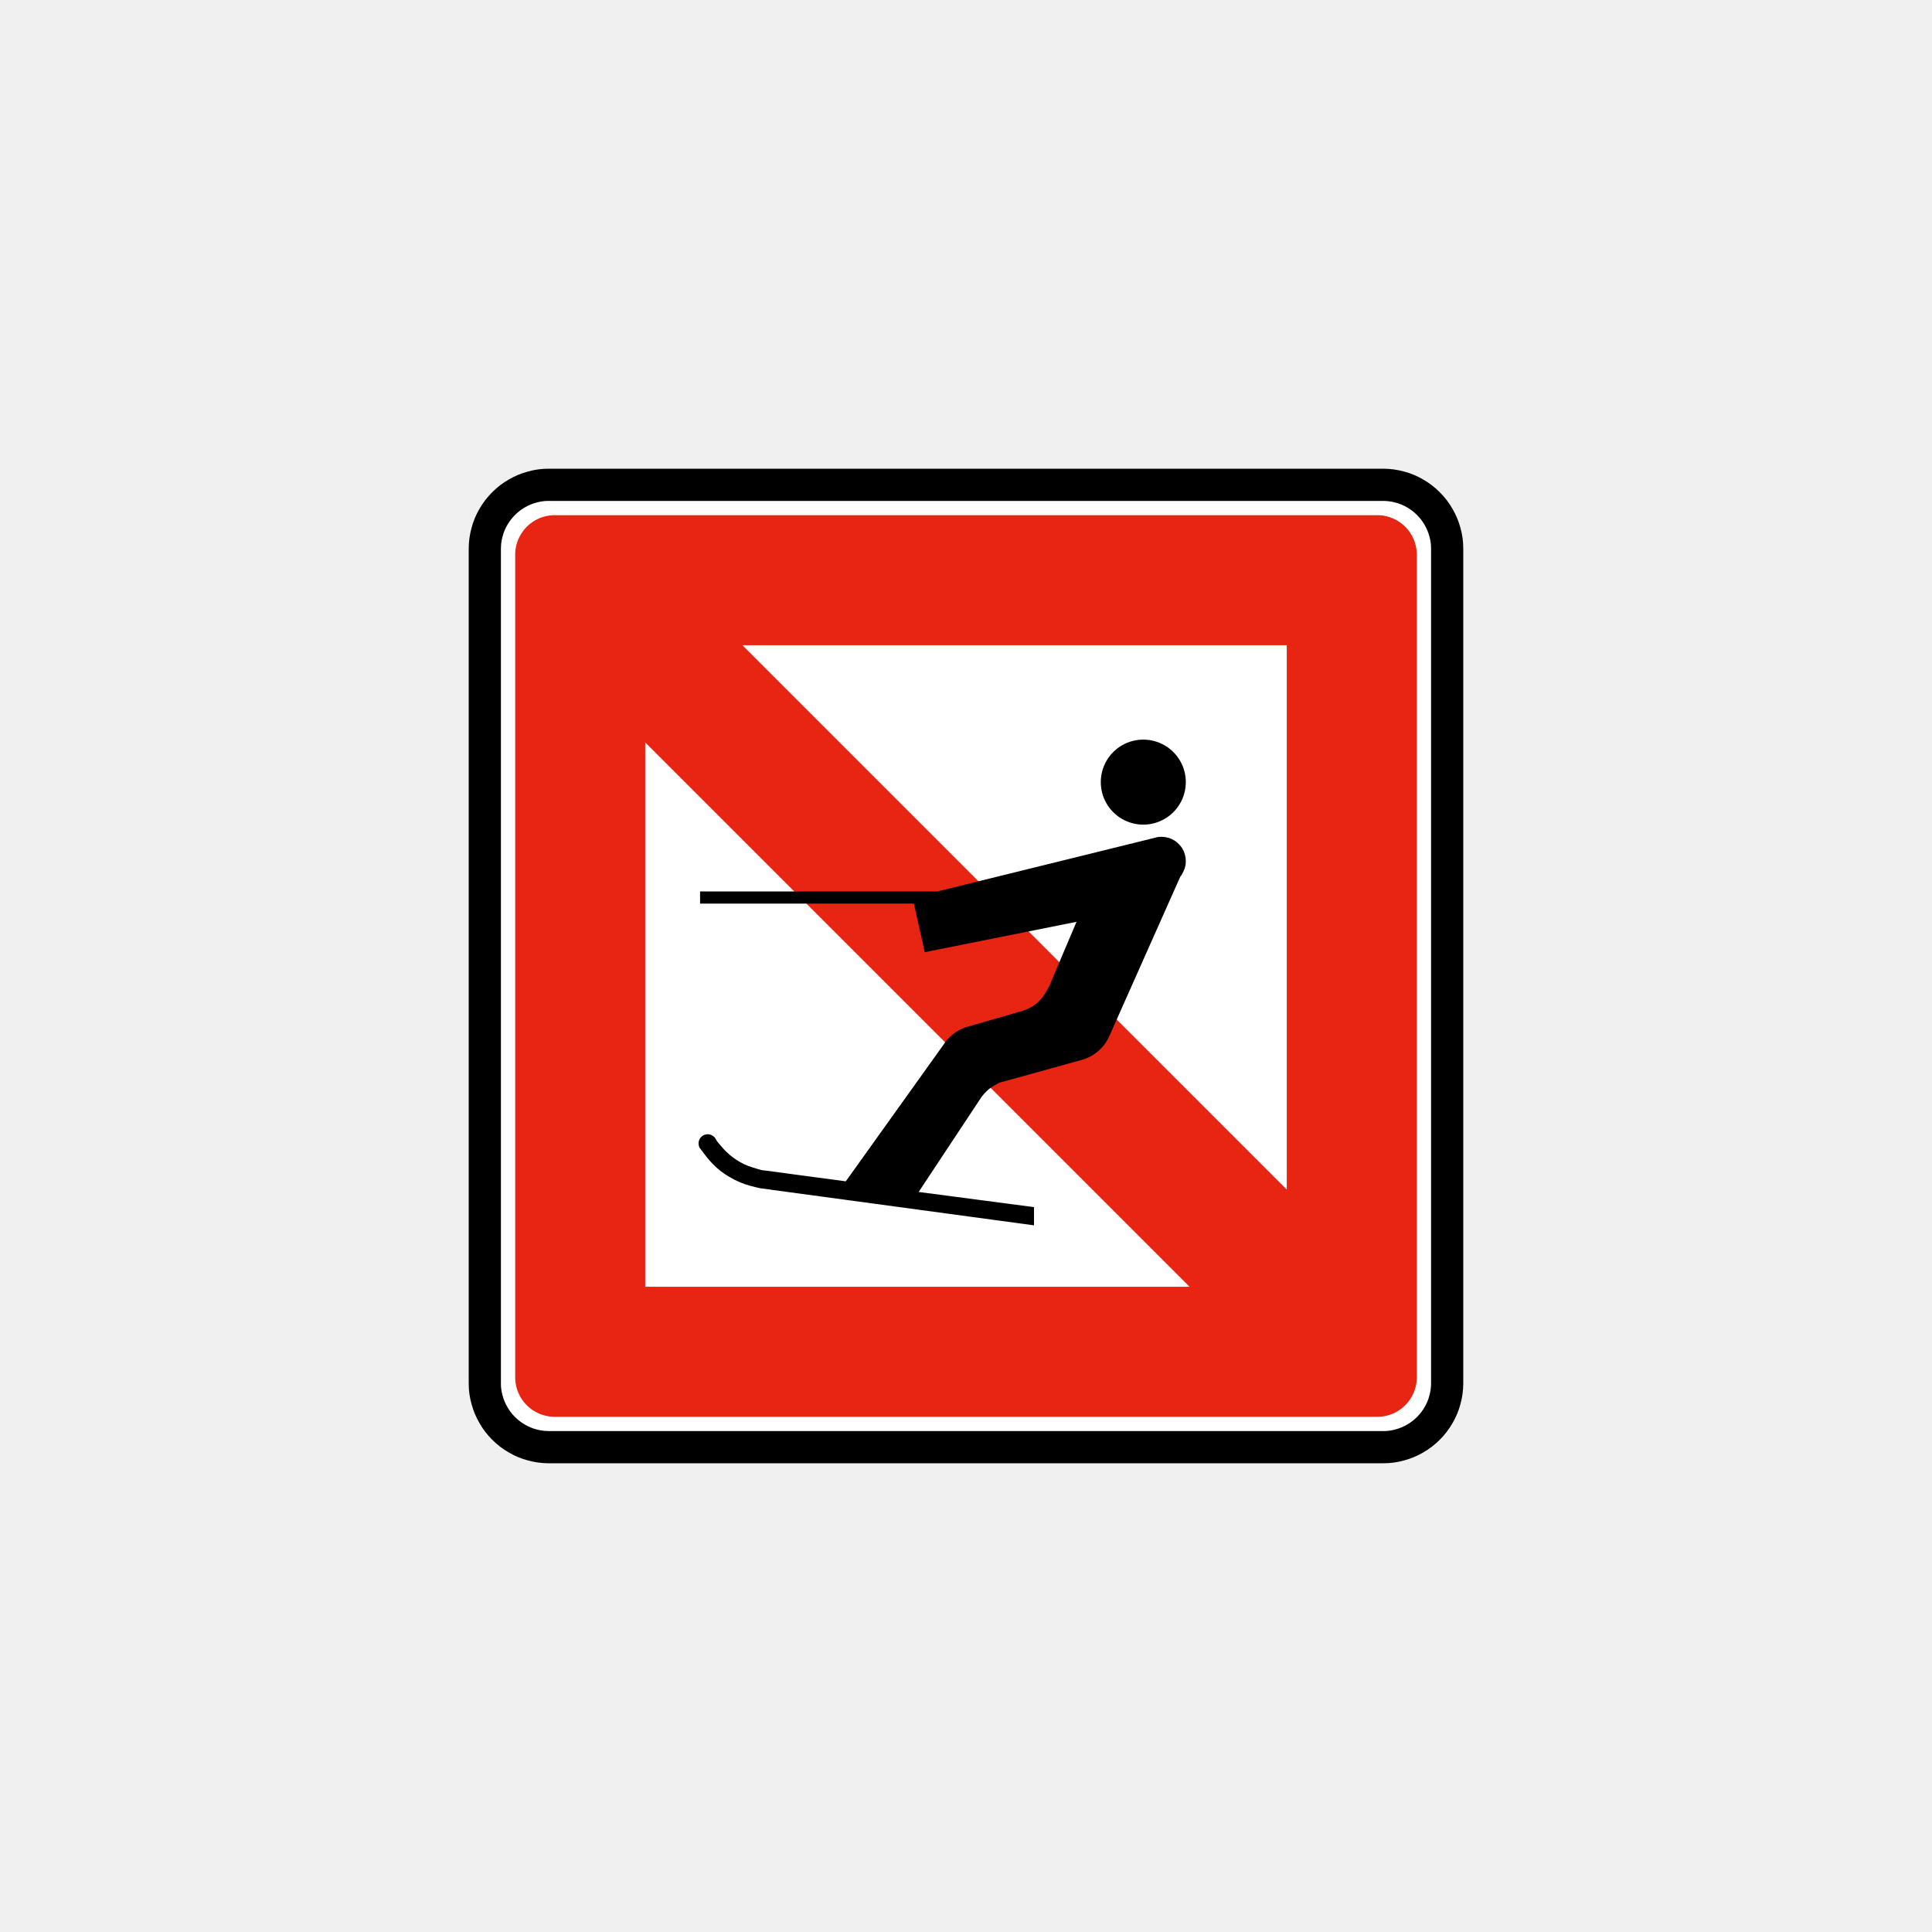
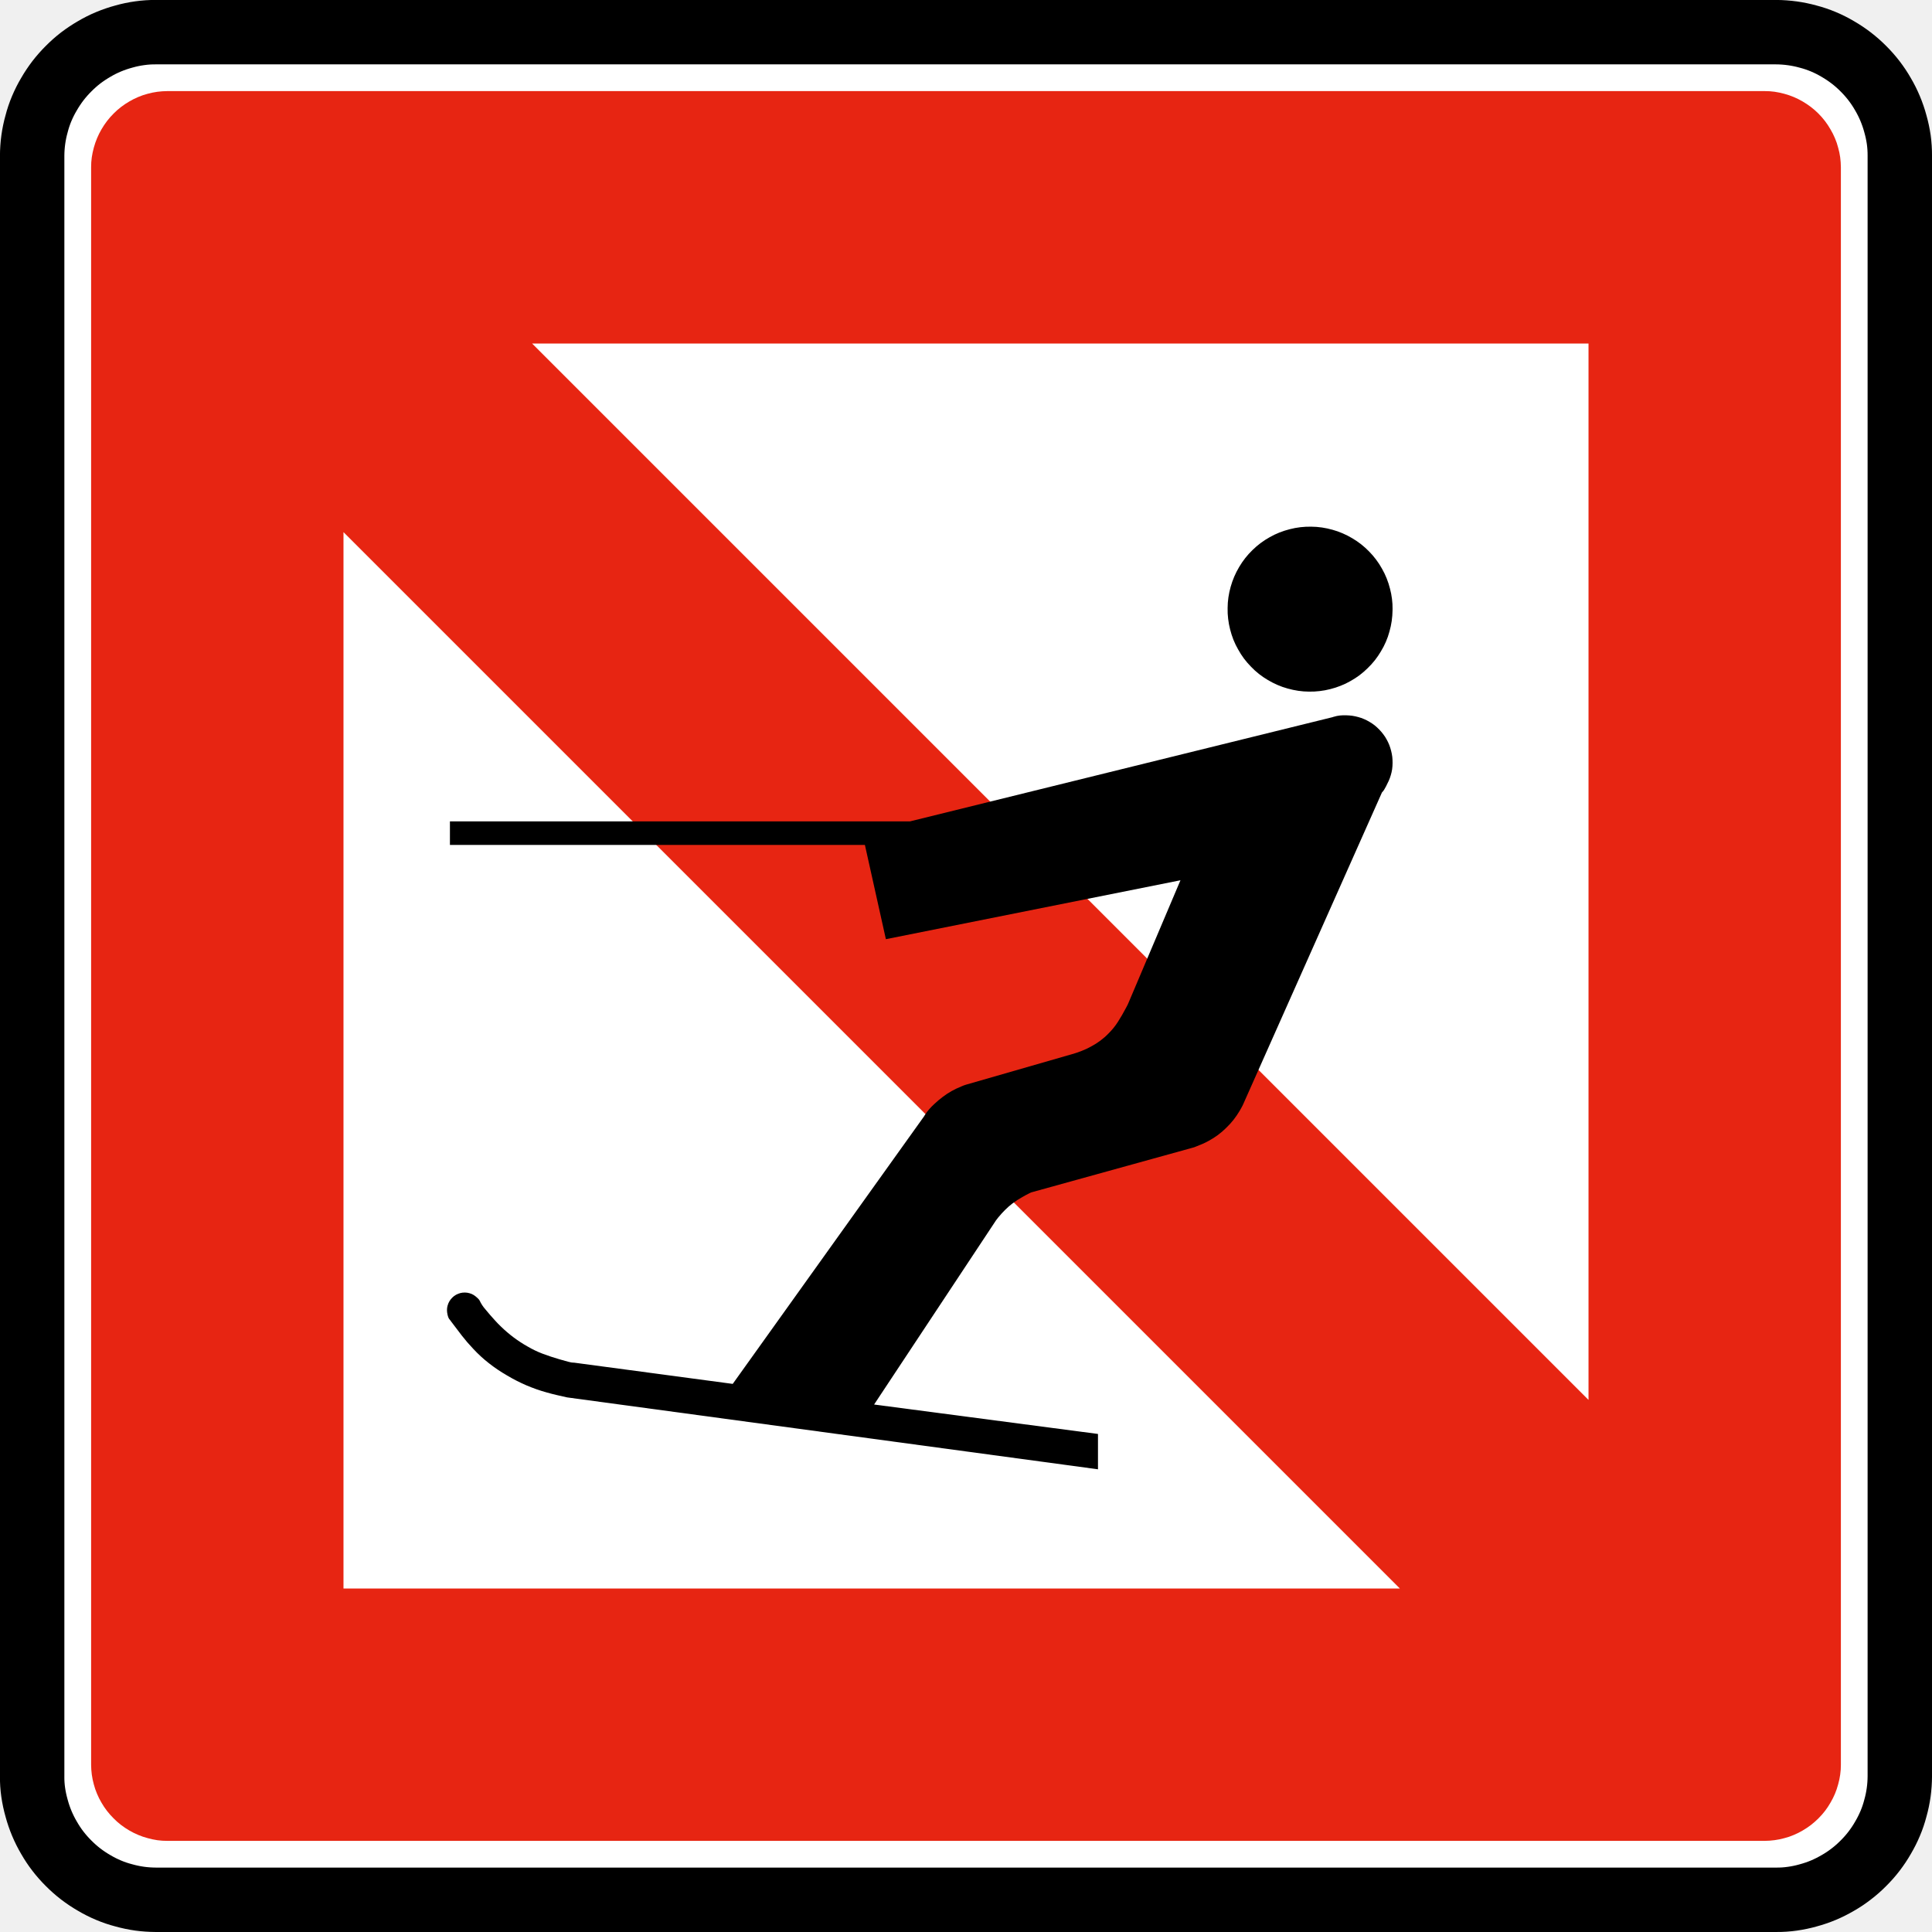
- <svg xmlns="http://www.w3.org/2000/svg" width="120" height="120" id="svg2" version="1.1" style="display:inline">
+ <svg xmlns="http://www.w3.org/2000/svg" width="60" height="60" id="svg2" version="1.1" style="display:inline">
  <defs id="defs4" />
-   <g id="layer17" style="display:inline">
-     <g transform="translate(17.14286,-55.2193)" id="layer1-38">
-       <g transform="matrix(0.8434623,0,0,0.8434505,6.708758,18.03753)" id="g2935">
-         <path d="m 12.148,150.585 61.417,0 0.018,0 0.019,0 c 0.201,-0.001 0.403,-0.015 0.601,-0.043 0.2,-0.028 0.398,-0.068 0.591,-0.122 0.195,-0.051 0.385,-0.115 0.571,-0.194 0.186,-0.077 0.366,-0.169 0.539,-0.271 0.175,-0.1 0.343,-0.212 0.502,-0.335 0.159,-0.122 0.31,-0.256 0.451,-0.399 0.144,-0.141 0.278,-0.292 0.4,-0.453 0.122,-0.159 0.235,-0.328 0.335,-0.501 0.101,-0.174 0.191,-0.354 0.269,-0.54 0.077,-0.185 0.142,-0.376 0.195,-0.571 0.055,-0.194 0.098,-0.391 0.125,-0.591 0.029,-0.199 0.041,-0.4 0.04,-0.6 l 0,-61.491 c -0.001,-0.201 -0.015,-0.401 -0.043,-0.601 -0.026,-0.199 -0.068,-0.396 -0.122,-0.59 -0.05,-0.195 -0.115,-0.386 -0.193,-0.571 -0.079,-0.186 -0.169,-0.366 -0.271,-0.54 -0.101,-0.175 -0.212,-0.343 -0.335,-0.501 -0.122,-0.16 -0.256,-0.311 -0.4,-0.453 -0.141,-0.142 -0.292,-0.276 -0.451,-0.399 -0.16,-0.124 -0.328,-0.235 -0.502,-0.335 -0.172,-0.102 -0.354,-0.193 -0.539,-0.27 -0.186,-0.077 -0.378,-0.142 -0.571,-0.195 -0.194,-0.055 -0.391,-0.096 -0.591,-0.125 -0.199,-0.028 -0.4,-0.041 -0.601,-0.04 l -61.49,0 c -0.201,0.001 -0.403,0.015 -0.601,0.043 -0.2,0.028 -0.398,0.068 -0.591,0.122 -0.195,0.051 -0.386,0.115 -0.571,0.194 -0.186,0.077 -0.366,0.169 -0.539,0.271 -0.175,0.1 -0.343,0.211 -0.502,0.335 -0.159,0.122 -0.31,0.256 -0.451,0.399 -0.144,0.141 -0.278,0.292 -0.4,0.453 -0.122,0.159 -0.235,0.326 -0.334,0.501 -0.102,0.174 -0.193,0.354 -0.27,0.54 -0.077,0.185 -0.144,0.376 -0.196,0.571 -0.054,0.194 -0.096,0.391 -0.124,0.59 -0.029,0.2 -0.041,0.4 -0.04,0.601 l 0,0.019 -0.001,0.019 0,61.416 0.001,0.019 0,0.019 c 0.001,0.201 0.015,0.401 0.041,0.601 0.028,0.199 0.069,0.396 0.122,0.59 0.051,0.195 0.116,0.386 0.194,0.573 0.079,0.185 0.169,0.365 0.273,0.539 0.1,0.174 0.211,0.341 0.334,0.501 0.122,0.16 0.256,0.311 0.4,0.453 0.141,0.142 0.292,0.276 0.451,0.399 0.16,0.122 0.328,0.235 0.502,0.335 0.172,0.102 0.354,0.193 0.539,0.27 0.186,0.077 0.376,0.142 0.571,0.195 0.194,0.055 0.391,0.096 0.591,0.125 0.199,0.028 0.4,0.041 0.601,0.04 l 0.019,0 0.018,0 z" style="fill:none;stroke:#231f20;stroke-width:0.27;stroke-linecap:butt;stroke-linejoin:bevel;stroke-miterlimit:22.926;stroke-opacity:1;stroke-dasharray:none" id="path20262" />
-         <path d="m 12.148,150.652 -0.036,0 c -0.205,-10e-4 -0.409,-0.015 -0.611,-0.043 -0.203,-0.028 -0.403,-0.07 -0.599,-0.125 -0.198,-0.051 -0.391,-0.116 -0.58,-0.196 -0.189,-0.079 -0.371,-0.171 -0.546,-0.275 -0.177,-0.102 -0.347,-0.215 -0.51,-0.34 -0.161,-0.124 -0.315,-0.26 -0.459,-0.405 -0.145,-0.144 -0.28,-0.296 -0.405,-0.459 -0.125,-0.161 -0.237,-0.331 -0.339,-0.509 -0.104,-0.176 -0.195,-0.359 -0.274,-0.547 -0.079,-0.189 -0.145,-0.381 -0.198,-0.579 -0.056,-0.198 -0.099,-0.398 -0.128,-0.6 -0.029,-0.203 -0.043,-0.406 -0.04,-0.61 l 0,-61.491 c 0.001,-0.204 0.015,-0.407 0.043,-0.61 0.028,-0.203 0.069,-0.403 0.125,-0.6 0.05,-0.198 0.116,-0.391 0.195,-0.579 0.08,-0.189 0.171,-0.371 0.276,-0.547 0.101,-0.176 0.215,-0.346 0.339,-0.509 0.125,-0.161 0.26,-0.315 0.405,-0.459 0.144,-0.145 0.297,-0.281 0.459,-0.406 0.163,-0.124 0.333,-0.236 0.51,-0.339 0.175,-0.104 0.357,-0.195 0.546,-0.274 0.189,-0.079 0.383,-0.145 0.58,-0.198 0.196,-0.056 0.396,-0.098 0.6,-0.126 0.201,-0.029 0.405,-0.043 0.61,-0.041 l 61.491,0 c 0.204,0.001 0.407,0.016 0.61,0.044 0.201,0.028 0.403,0.069 0.599,0.124 0.198,0.051 0.391,0.117 0.58,0.196 0.189,0.079 0.371,0.171 0.546,0.275 0.177,0.102 0.347,0.216 0.509,0.34 0.163,0.125 0.316,0.26 0.46,0.405 0.145,0.144 0.28,0.297 0.405,0.459 0.125,0.163 0.237,0.331 0.339,0.509 0.104,0.176 0.195,0.359 0.274,0.547 0.079,0.189 0.145,0.381 0.198,0.579 0.056,0.198 0.099,0.398 0.128,0.6 0.028,0.203 0.041,0.406 0.04,0.61 l 0,61.491 c -0.001,0.204 -0.015,0.407 -0.043,0.61 -0.028,0.203 -0.069,0.403 -0.125,0.6 -0.051,0.198 -0.116,0.391 -0.196,0.58 -0.079,0.188 -0.171,0.37 -0.275,0.546 -0.101,0.177 -0.215,0.347 -0.339,0.509 -0.125,0.163 -0.26,0.315 -0.405,0.459 -0.144,0.145 -0.297,0.281 -0.46,0.405 -0.161,0.125 -0.331,0.239 -0.509,0.34 -0.176,0.102 -0.357,0.195 -0.546,0.274 -0.189,0.079 -0.383,0.145 -0.58,0.198 -0.196,0.056 -0.398,0.098 -0.6,0.126 -0.201,0.029 -0.405,0.043 -0.609,0.041 l -61.455,0 z" style="fill:#ffffff;fill-opacity:1;fill-rule:evenodd;stroke:#000000;stroke-width:2.371;stroke-linecap:butt;stroke-linejoin:bevel;stroke-miterlimit:22.926;stroke-opacity:1;stroke-dasharray:none" id="path20266" />
-         <path d="m 12.572,148.416 60.592,0 c 0.127,-9.8e-4 0.251,-0.01 0.376,-0.027 0.126,-0.016 0.249,-0.042 0.37,-0.076 0.122,-0.031 0.242,-0.071 0.357,-0.121 0.116,-0.048 0.228,-0.105 0.337,-0.169 0.11,-0.064 0.214,-0.133 0.314,-0.21 0.1,-0.078 0.195,-0.16 0.284,-0.25 0.089,-0.089 0.173,-0.182 0.249,-0.282 0.076,-0.1 0.147,-0.205 0.208,-0.314 0.064,-0.108 0.121,-0.221 0.17,-0.337 0.048,-0.116 0.089,-0.235 0.121,-0.357 0.035,-0.121 0.06,-0.244 0.078,-0.37 0.018,-0.125 0.027,-0.25 0.026,-0.376 l 0,-60.616 c -0.001,-0.126 -0.01,-0.25 -0.026,-0.376 -0.017,-0.125 -0.043,-0.248 -0.078,-0.369 -0.031,-0.122 -0.071,-0.242 -0.121,-0.357 -0.049,-0.116 -0.105,-0.229 -0.17,-0.337 -0.062,-0.11 -0.132,-0.214 -0.208,-0.314 -0.076,-0.1 -0.16,-0.195 -0.249,-0.284 -0.089,-0.089 -0.184,-0.173 -0.284,-0.249 -0.1,-0.076 -0.205,-0.147 -0.314,-0.21 -0.108,-0.063 -0.221,-0.12 -0.337,-0.169 -0.116,-0.048 -0.235,-0.089 -0.357,-0.122 -0.121,-0.033 -0.244,-0.059 -0.37,-0.078 -0.125,-0.017 -0.249,-0.026 -0.376,-0.025 l -60.614,0 c -0.126,0.001 -0.251,0.01 -0.376,0.026 -0.126,0.017 -0.249,0.043 -0.37,0.076 -0.122,0.032 -0.242,0.073 -0.357,0.122 -0.116,0.048 -0.228,0.105 -0.337,0.169 -0.11,0.063 -0.214,0.133 -0.314,0.21 -0.1,0.076 -0.195,0.16 -0.282,0.249 -0.09,0.089 -0.174,0.184 -0.25,0.284 -0.076,0.1 -0.147,0.205 -0.21,0.314 -0.063,0.108 -0.12,0.221 -0.168,0.337 -0.049,0.116 -0.09,0.235 -0.123,0.357 -0.033,0.121 -0.06,0.244 -0.078,0.37 -0.017,0.125 -0.026,0.249 -0.025,0.375 l 0,60.616 c 0,0.126 0.01,0.251 0.026,0.376 0.017,0.126 0.043,0.249 0.076,0.37 0.032,0.122 0.073,0.242 0.122,0.357 0.048,0.116 0.105,0.228 0.169,0.337 0.063,0.11 0.133,0.214 0.21,0.314 0.078,0.1 0.16,0.194 0.25,0.282 0.088,0.09 0.182,0.174 0.282,0.25 0.1,0.076 0.205,0.147 0.314,0.21 0.108,0.063 0.221,0.12 0.337,0.168 0.116,0.049 0.235,0.09 0.357,0.122 0.121,0.035 0.244,0.06 0.37,0.079 0.125,0.017 0.25,0.026 0.376,0.025 l 0.022,0 z" style="fill:#e72512;fill-opacity:1;fill-rule:evenodd;stroke:none" id="path20270" />
-         <path d="m 59.321,138.841 -40.085,-40.085 0,40.085 40.085,0" style="fill:#ffffff;fill-opacity:1;fill-rule:evenodd;stroke:none" id="path20274" />
-         <path d="m 66.478,131.684 0,-40.085 -40.085,0 40.085,40.085" style="fill:#ffffff;fill-opacity:1;fill-rule:evenodd;stroke:none" id="path20278" />
-         <path d="m 34.005,131.076 -6.014,-0.805 c -0.076,0 -0.154,-0.013 -0.226,-0.035 -0.114,-0.029 -0.225,-0.06 -0.336,-0.094 -0.22,-0.064 -0.436,-0.135 -0.65,-0.216 -0.188,-0.072 -0.369,-0.159 -0.542,-0.26 -0.188,-0.104 -0.367,-0.221 -0.539,-0.349 -0.172,-0.129 -0.336,-0.269 -0.49,-0.419 -0.04,-0.037 -0.077,-0.076 -0.116,-0.115 -0.04,-0.041 -0.079,-0.084 -0.117,-0.126 -0.124,-0.135 -0.244,-0.274 -0.359,-0.415 -0.087,-0.098 -0.159,-0.209 -0.214,-0.328 -0.01,-0.019 -0.022,-0.036 -0.037,-0.052 -0.015,-0.016 -0.033,-0.033 -0.05,-0.049 -0.022,-0.02 -0.044,-0.04 -0.068,-0.059 -0.022,-0.018 -0.045,-0.035 -0.07,-0.05 -0.025,-0.015 -0.051,-0.029 -0.077,-0.04 -0.028,-0.011 -0.055,-0.021 -0.084,-0.029 -0.028,-0.008 -0.056,-0.014 -0.086,-0.019 -0.029,-0.004 -0.058,-0.006 -0.086,-0.006 -0.03,-0.001 -0.059,10e-4 -0.089,0.004 -0.029,0.004 -0.058,0.009 -0.086,0.016 -0.028,0.007 -0.056,0.016 -0.083,0.028 -0.028,0.01 -0.054,0.024 -0.08,0.037 -0.025,0.015 -0.05,0.03 -0.074,0.048 -0.022,0.018 -0.045,0.037 -0.066,0.058 -0.021,0.02 -0.04,0.043 -0.059,0.065 -0.018,0.024 -0.035,0.048 -0.05,0.072 -0.015,0.025 -0.028,0.051 -0.04,0.079 -0.011,0.026 -0.021,0.054 -0.029,0.083 -0.007,0.029 -0.014,0.058 -0.019,0.086 -0.004,0.029 -0.006,0.058 -0.006,0.087 0,0.028 0.001,0.056 0.005,0.085 0.004,0.03 0.009,0.059 0.015,0.087 0.009,0.039 0.019,0.076 0.034,0.113 0.013,0.034 0.033,0.064 0.059,0.09 l 0.026,0.035 0.026,0.036 c 0.131,0.176 0.264,0.351 0.399,0.525 0.135,0.174 0.278,0.34 0.43,0.499 0.185,0.2 0.386,0.385 0.601,0.552 0.216,0.169 0.444,0.323 0.681,0.459 0.235,0.141 0.479,0.265 0.73,0.374 0.251,0.107 0.509,0.199 0.771,0.271 0.129,0.037 0.259,0.071 0.39,0.101 0.131,0.031 0.261,0.061 0.393,0.089 l 20.142,2.728 0,-1.341 -8.495,-1.117 4.57,-6.904 c 0.016,-0.029 0.035,-0.058 0.056,-0.085 0.028,-0.037 0.056,-0.075 0.086,-0.111 0.043,-0.054 0.087,-0.105 0.134,-0.155 0.04,-0.044 0.081,-0.086 0.124,-0.129 0.087,-0.087 0.179,-0.169 0.278,-0.244 0.12,-0.09 0.246,-0.172 0.378,-0.245 0.081,-0.048 0.165,-0.092 0.25,-0.135 0.05,-0.03 0.104,-0.05 0.161,-0.062 l 6.058,-1.677 c 0.019,-0.004 0.037,-0.01 0.055,-0.016 0.021,-0.007 0.041,-0.015 0.061,-0.024 0.087,-0.034 0.175,-0.069 0.26,-0.106 0.081,-0.036 0.16,-0.075 0.237,-0.119 0.117,-0.064 0.231,-0.136 0.34,-0.217 0.111,-0.083 0.216,-0.172 0.314,-0.271 0.1,-0.095 0.193,-0.198 0.278,-0.306 0.084,-0.106 0.16,-0.219 0.229,-0.335 0.019,-0.03 0.036,-0.06 0.052,-0.091 0.019,-0.031 0.035,-0.064 0.052,-0.096 0.009,-0.016 0.016,-0.033 0.024,-0.049 0.007,-0.015 0.014,-0.03 0.02,-0.045 l 5.254,-11.804 c 0.031,-0.03 0.059,-0.064 0.081,-0.101 0.025,-0.04 0.049,-0.081 0.07,-0.124 0.037,-0.07 0.072,-0.141 0.105,-0.214 0.031,-0.07 0.058,-0.142 0.079,-0.216 0.022,-0.074 0.04,-0.15 0.051,-0.226 0.01,-0.077 0.016,-0.156 0.016,-0.235 0.001,-0.079 -0.003,-0.156 -0.011,-0.234 -0.01,-0.077 -0.024,-0.155 -0.044,-0.23 -0.019,-0.076 -0.043,-0.15 -0.071,-0.223 -0.029,-0.072 -0.062,-0.144 -0.101,-0.211 -0.037,-0.069 -0.08,-0.134 -0.128,-0.196 -0.046,-0.062 -0.098,-0.122 -0.152,-0.177 -0.054,-0.056 -0.111,-0.109 -0.172,-0.158 -0.062,-0.049 -0.126,-0.092 -0.194,-0.131 -0.068,-0.041 -0.136,-0.076 -0.209,-0.107 -0.071,-0.031 -0.145,-0.058 -0.22,-0.077 -0.075,-0.021 -0.151,-0.037 -0.229,-0.049 -0.077,-0.01 -0.155,-0.016 -0.234,-0.018 -0.077,-0.002 -0.156,0 -0.234,0.008 -0.077,0.009 -0.155,0.024 -0.23,0.048 -0.009,10e-4 -0.018,0.005 -0.026,0.007 -0.009,0.002 -0.016,0.005 -0.025,0.009 l -16.029,3.953 -17.459,0 0,0.894 15.746,0 0.796,3.576 11.178,-2.235 -1.968,4.641 c -0.011,0.031 -0.025,0.061 -0.04,0.09 -0.019,0.035 -0.036,0.071 -0.056,0.106 -0.095,0.182 -0.199,0.361 -0.309,0.535 -0.104,0.163 -0.225,0.311 -0.362,0.446 -0.094,0.098 -0.196,0.186 -0.305,0.268 -0.111,0.083 -0.228,0.156 -0.35,0.221 -0.119,0.066 -0.241,0.124 -0.369,0.172 -0.128,0.05 -0.258,0.094 -0.389,0.13 l -0.018,0.005 -0.016,0.004 -3.956,1.139 c -0.026,0.008 -0.052,0.015 -0.079,0.026 -0.031,0.013 -0.064,0.025 -0.095,0.039 -0.066,0.028 -0.133,0.056 -0.196,0.086 -0.06,0.029 -0.119,0.059 -0.176,0.091 -0.117,0.066 -0.231,0.14 -0.339,0.223 -0.11,0.083 -0.215,0.171 -0.315,0.266 -0.069,0.062 -0.134,0.129 -0.195,0.198 -0.064,0.071 -0.12,0.147 -0.17,0.229 -0.005,0.008 -0.01,0.015 -0.014,0.022 -0.005,0.007 -0.009,0.015 -0.013,0.022 l -7.261,10.154" style="fill:#000000;fill-opacity:1;fill-rule:evenodd;stroke:none" id="path20282" />
-         <path d="m 59.042,101.679 0,0.02 0,0.021 c -0.001,0.136 -0.013,0.273 -0.031,0.407 -0.02,0.135 -0.048,0.269 -0.086,0.4 -0.035,0.133 -0.08,0.263 -0.135,0.388 -0.054,0.125 -0.116,0.247 -0.188,0.364 -0.069,0.117 -0.146,0.231 -0.231,0.339 -0.084,0.106 -0.176,0.207 -0.275,0.302 -0.096,0.096 -0.201,0.185 -0.31,0.268 -0.11,0.081 -0.225,0.156 -0.344,0.221 -0.119,0.069 -0.242,0.128 -0.37,0.177 -0.126,0.051 -0.256,0.092 -0.39,0.126 -0.131,0.034 -0.266,0.06 -0.401,0.075 -0.136,0.016 -0.273,0.024 -0.41,0.021 -0.136,-0.001 -0.273,-0.011 -0.407,-0.031 -0.136,-0.02 -0.269,-0.049 -0.401,-0.086 -0.131,-0.036 -0.26,-0.081 -0.386,-0.136 -0.125,-0.054 -0.246,-0.116 -0.364,-0.186 -0.117,-0.069 -0.231,-0.146 -0.339,-0.231 -0.107,-0.085 -0.209,-0.176 -0.302,-0.275 -0.096,-0.098 -0.186,-0.201 -0.268,-0.31 -0.081,-0.11 -0.155,-0.225 -0.221,-0.345 -0.068,-0.119 -0.128,-0.241 -0.179,-0.369 -0.05,-0.126 -0.091,-0.258 -0.125,-0.39 -0.034,-0.133 -0.059,-0.266 -0.075,-0.403 -0.016,-0.135 -0.024,-0.271 -0.02,-0.409 0,-0.136 0.011,-0.273 0.03,-0.407 0.02,-0.136 0.049,-0.27 0.086,-0.401 0.036,-0.131 0.083,-0.26 0.136,-0.386 0.054,-0.125 0.116,-0.247 0.186,-0.364 0.07,-0.119 0.146,-0.231 0.231,-0.339 0.085,-0.107 0.176,-0.209 0.275,-0.304 0.098,-0.095 0.201,-0.185 0.31,-0.266 0.11,-0.083 0.225,-0.156 0.345,-0.223 0.119,-0.068 0.241,-0.126 0.369,-0.177 0.128,-0.05 0.258,-0.092 0.39,-0.125 0.133,-0.034 0.266,-0.06 0.403,-0.076 0.135,-0.015 0.273,-0.022 0.409,-0.02 0.136,0.001 0.273,0.011 0.409,0.031 0.135,0.02 0.269,0.049 0.4,0.086 0.131,0.036 0.261,0.081 0.386,0.136 0.126,0.054 0.247,0.116 0.364,0.186 0.119,0.07 0.231,0.146 0.339,0.231 0.107,0.085 0.209,0.176 0.304,0.275 0.095,0.096 0.185,0.2 0.266,0.31 0.083,0.11 0.156,0.225 0.223,0.345 0.068,0.119 0.126,0.241 0.177,0.369 0.05,0.126 0.092,0.256 0.125,0.389 0.033,0.126 0.058,0.254 0.074,0.384 0.016,0.129 0.024,0.258 0.022,0.388" style="fill:#000000;fill-opacity:1;fill-rule:evenodd;stroke:none" id="path20286" />
+   <g id="layer17" style="display:inline" transform="translate(0,-60)">
+     <g id="g6968" transform="matrix(0.9703508,0,0,0.9703508,-28.22101,31.77892)">
+       <g id="layer1-38" transform="translate(17.14286,-55.2193)">
+         <g id="g2935" transform="matrix(0.8434623,0,0,0.8434505,6.708758,18.03753)">
+           <path id="path20262" style="fill:none;stroke:#231f20;stroke-width:0.278;stroke-linecap:butt;stroke-linejoin:bevel;stroke-miterlimit:22.926;stroke-opacity:1;stroke-dasharray:none" d="m 12.148,150.585 61.417,0 0.018,0 0.019,0 c 0.201,-0.001 0.403,-0.015 0.601,-0.043 0.2,-0.028 0.398,-0.068 0.591,-0.122 0.195,-0.051 0.385,-0.115 0.571,-0.194 0.186,-0.077 0.366,-0.169 0.539,-0.271 0.175,-0.1 0.343,-0.212 0.502,-0.335 0.159,-0.122 0.31,-0.256 0.451,-0.399 0.144,-0.141 0.278,-0.292 0.4,-0.453 0.122,-0.159 0.235,-0.328 0.335,-0.501 0.101,-0.174 0.191,-0.354 0.269,-0.54 0.077,-0.185 0.142,-0.376 0.195,-0.571 0.055,-0.194 0.098,-0.391 0.125,-0.591 0.029,-0.199 0.041,-0.4 0.04,-0.6 l 0,-61.491 c -0.001,-0.201 -0.015,-0.401 -0.043,-0.601 -0.026,-0.199 -0.068,-0.396 -0.122,-0.59 -0.05,-0.195 -0.115,-0.386 -0.193,-0.571 -0.079,-0.186 -0.169,-0.366 -0.271,-0.54 -0.101,-0.175 -0.212,-0.343 -0.335,-0.501 -0.122,-0.16 -0.256,-0.311 -0.4,-0.453 -0.141,-0.142 -0.292,-0.276 -0.451,-0.399 -0.16,-0.124 -0.328,-0.235 -0.502,-0.335 -0.172,-0.102 -0.354,-0.193 -0.539,-0.27 -0.186,-0.077 -0.378,-0.142 -0.571,-0.195 -0.194,-0.055 -0.391,-0.096 -0.591,-0.125 -0.199,-0.028 -0.4,-0.041 -0.601,-0.04 l -61.49,0 c -0.201,0.001 -0.403,0.015 -0.601,0.043 -0.2,0.028 -0.398,0.068 -0.591,0.122 -0.195,0.051 -0.386,0.115 -0.571,0.194 -0.186,0.077 -0.366,0.169 -0.539,0.271 -0.175,0.1 -0.343,0.211 -0.502,0.335 -0.159,0.122 -0.31,0.256 -0.451,0.399 -0.144,0.141 -0.278,0.292 -0.4,0.453 -0.122,0.159 -0.235,0.326 -0.334,0.501 -0.102,0.174 -0.193,0.354 -0.27,0.54 -0.077,0.185 -0.144,0.376 -0.196,0.571 -0.054,0.194 -0.096,0.391 -0.124,0.59 -0.029,0.2 -0.041,0.4 -0.04,0.601 l 0,0.019 -0.001,0.019 0,61.416 0.001,0.019 0,0.019 c 0.001,0.201 0.015,0.401 0.041,0.601 0.028,0.199 0.069,0.396 0.122,0.59 0.051,0.195 0.116,0.386 0.194,0.573 0.079,0.185 0.169,0.365 0.273,0.539 0.1,0.174 0.211,0.341 0.334,0.501 0.122,0.16 0.256,0.311 0.4,0.453 0.141,0.142 0.292,0.276 0.451,0.399 0.16,0.122 0.328,0.235 0.502,0.335 0.172,0.102 0.354,0.193 0.539,0.27 0.186,0.077 0.376,0.142 0.571,0.195 0.194,0.055 0.391,0.096 0.591,0.125 0.199,0.028 0.4,0.041 0.601,0.04 l 0.019,0 0.018,0 z" />
+           <path id="path20266" style="fill:#ffffff;fill-opacity:1;fill-rule:evenodd;stroke:#000000;stroke-width:2.444;stroke-linecap:butt;stroke-linejoin:bevel;stroke-miterlimit:22.926;stroke-opacity:1;stroke-dasharray:none" d="m 12.148,150.652 -0.036,0 c -0.205,-10e-4 -0.409,-0.015 -0.611,-0.043 -0.203,-0.028 -0.403,-0.07 -0.599,-0.125 -0.198,-0.051 -0.391,-0.116 -0.58,-0.196 -0.189,-0.079 -0.371,-0.171 -0.546,-0.275 -0.177,-0.102 -0.347,-0.215 -0.51,-0.34 -0.161,-0.124 -0.315,-0.26 -0.459,-0.405 -0.145,-0.144 -0.28,-0.296 -0.405,-0.459 -0.125,-0.161 -0.237,-0.331 -0.339,-0.509 -0.104,-0.176 -0.195,-0.359 -0.274,-0.547 -0.079,-0.189 -0.145,-0.381 -0.198,-0.579 -0.056,-0.198 -0.099,-0.398 -0.128,-0.6 -0.029,-0.203 -0.043,-0.406 -0.04,-0.61 l 0,-61.491 c 0.001,-0.204 0.015,-0.407 0.043,-0.61 0.028,-0.203 0.069,-0.403 0.125,-0.6 0.05,-0.198 0.116,-0.391 0.195,-0.579 0.08,-0.189 0.171,-0.371 0.276,-0.547 0.101,-0.176 0.215,-0.346 0.339,-0.509 0.125,-0.161 0.26,-0.315 0.405,-0.459 0.144,-0.145 0.297,-0.281 0.459,-0.406 0.163,-0.124 0.333,-0.236 0.51,-0.339 0.175,-0.104 0.357,-0.195 0.546,-0.274 0.189,-0.079 0.383,-0.145 0.58,-0.198 0.196,-0.056 0.396,-0.098 0.6,-0.126 0.201,-0.029 0.405,-0.043 0.61,-0.041 l 61.491,0 c 0.204,0.001 0.407,0.016 0.61,0.044 0.201,0.028 0.403,0.069 0.599,0.124 0.198,0.051 0.391,0.117 0.58,0.196 0.189,0.079 0.371,0.171 0.546,0.275 0.177,0.102 0.347,0.216 0.509,0.34 0.163,0.125 0.316,0.26 0.46,0.405 0.145,0.144 0.28,0.297 0.405,0.459 0.125,0.163 0.237,0.331 0.339,0.509 0.104,0.176 0.195,0.359 0.274,0.547 0.079,0.189 0.145,0.381 0.198,0.579 0.056,0.198 0.099,0.398 0.128,0.6 0.028,0.203 0.041,0.406 0.04,0.61 l 0,61.491 c -0.001,0.204 -0.015,0.407 -0.043,0.61 -0.028,0.203 -0.069,0.403 -0.125,0.6 -0.051,0.198 -0.116,0.391 -0.196,0.58 -0.079,0.188 -0.171,0.37 -0.275,0.546 -0.101,0.177 -0.215,0.347 -0.339,0.509 -0.125,0.163 -0.26,0.315 -0.405,0.459 -0.144,0.145 -0.297,0.281 -0.46,0.405 -0.161,0.125 -0.331,0.239 -0.509,0.34 -0.176,0.102 -0.357,0.195 -0.546,0.274 -0.189,0.079 -0.383,0.145 -0.58,0.198 -0.196,0.056 -0.398,0.098 -0.6,0.126 -0.201,0.029 -0.405,0.043 -0.609,0.041 l -61.455,0 z" />
+           <path id="path20270" style="fill:#e72512;fill-opacity:1;fill-rule:evenodd;stroke:none" d="m 12.572,148.416 60.592,0 c 0.127,-9.8e-4 0.251,-0.01 0.376,-0.027 0.126,-0.016 0.249,-0.042 0.37,-0.076 0.122,-0.031 0.242,-0.071 0.357,-0.121 0.116,-0.048 0.228,-0.105 0.337,-0.169 0.11,-0.064 0.214,-0.133 0.314,-0.21 0.1,-0.078 0.195,-0.16 0.284,-0.25 0.089,-0.089 0.173,-0.182 0.249,-0.282 0.076,-0.1 0.147,-0.205 0.208,-0.314 0.064,-0.108 0.121,-0.221 0.17,-0.337 0.048,-0.116 0.089,-0.235 0.121,-0.357 0.035,-0.121 0.06,-0.244 0.078,-0.37 0.018,-0.125 0.027,-0.25 0.026,-0.376 l 0,-60.616 c -0.001,-0.126 -0.01,-0.25 -0.026,-0.376 -0.017,-0.125 -0.043,-0.248 -0.078,-0.369 -0.031,-0.122 -0.071,-0.242 -0.121,-0.357 -0.049,-0.116 -0.105,-0.229 -0.17,-0.337 -0.062,-0.11 -0.132,-0.214 -0.208,-0.314 -0.076,-0.1 -0.16,-0.195 -0.249,-0.284 -0.089,-0.089 -0.184,-0.173 -0.284,-0.249 -0.1,-0.076 -0.205,-0.147 -0.314,-0.21 -0.108,-0.063 -0.221,-0.12 -0.337,-0.169 -0.116,-0.048 -0.235,-0.089 -0.357,-0.122 -0.121,-0.033 -0.244,-0.059 -0.37,-0.078 -0.125,-0.017 -0.249,-0.026 -0.376,-0.025 l -60.614,0 c -0.126,0.001 -0.251,0.01 -0.376,0.026 -0.126,0.017 -0.249,0.043 -0.37,0.076 -0.122,0.032 -0.242,0.073 -0.357,0.122 -0.116,0.048 -0.228,0.105 -0.337,0.169 -0.11,0.063 -0.214,0.133 -0.314,0.21 -0.1,0.076 -0.195,0.16 -0.282,0.249 -0.09,0.089 -0.174,0.184 -0.25,0.284 -0.076,0.1 -0.147,0.205 -0.21,0.314 -0.063,0.108 -0.12,0.221 -0.168,0.337 -0.049,0.116 -0.09,0.235 -0.123,0.357 -0.033,0.121 -0.06,0.244 -0.078,0.37 -0.017,0.125 -0.026,0.249 -0.025,0.375 l 0,60.616 c 0,0.126 0.01,0.251 0.026,0.376 0.017,0.126 0.043,0.249 0.076,0.37 0.032,0.122 0.073,0.242 0.122,0.357 0.048,0.116 0.105,0.228 0.169,0.337 0.063,0.11 0.133,0.214 0.21,0.314 0.078,0.1 0.16,0.194 0.25,0.282 0.088,0.09 0.182,0.174 0.282,0.25 0.1,0.076 0.205,0.147 0.314,0.21 0.108,0.063 0.221,0.12 0.337,0.168 0.116,0.049 0.235,0.09 0.357,0.122 0.121,0.035 0.244,0.06 0.37,0.079 0.125,0.017 0.25,0.026 0.376,0.025 l 0.022,0 z" />
+           <path id="path20274" style="fill:#ffffff;fill-opacity:1;fill-rule:evenodd;stroke:none" d="m 59.321,138.841 -40.085,-40.085 0,40.085 40.085,0" />
+           <path id="path20278" style="fill:#ffffff;fill-opacity:1;fill-rule:evenodd;stroke:none" d="m 66.478,131.684 0,-40.085 -40.085,0 40.085,40.085" />
+           <path id="path20282" style="fill:#000000;fill-opacity:1;fill-rule:evenodd;stroke:none" d="m 34.005,131.076 -6.014,-0.805 c -0.076,0 -0.154,-0.013 -0.226,-0.035 -0.114,-0.029 -0.225,-0.06 -0.336,-0.094 -0.22,-0.064 -0.436,-0.135 -0.65,-0.216 -0.188,-0.072 -0.369,-0.159 -0.542,-0.26 -0.188,-0.104 -0.367,-0.221 -0.539,-0.349 -0.172,-0.129 -0.336,-0.269 -0.49,-0.419 -0.04,-0.037 -0.077,-0.076 -0.116,-0.115 -0.04,-0.041 -0.079,-0.084 -0.117,-0.126 -0.124,-0.135 -0.244,-0.274 -0.359,-0.415 -0.087,-0.098 -0.159,-0.209 -0.214,-0.328 -0.01,-0.019 -0.022,-0.036 -0.037,-0.052 -0.015,-0.016 -0.033,-0.033 -0.05,-0.049 -0.022,-0.02 -0.044,-0.04 -0.068,-0.059 -0.022,-0.018 -0.045,-0.035 -0.07,-0.05 -0.025,-0.015 -0.051,-0.029 -0.077,-0.04 -0.028,-0.011 -0.055,-0.021 -0.084,-0.029 -0.028,-0.008 -0.056,-0.014 -0.086,-0.019 -0.029,-0.004 -0.058,-0.006 -0.086,-0.006 -0.03,-0.001 -0.059,10e-4 -0.089,0.004 -0.029,0.004 -0.058,0.009 -0.086,0.016 -0.028,0.007 -0.056,0.016 -0.083,0.028 -0.028,0.01 -0.054,0.024 -0.08,0.037 -0.025,0.015 -0.05,0.03 -0.074,0.048 -0.022,0.018 -0.045,0.037 -0.066,0.058 -0.021,0.02 -0.04,0.043 -0.059,0.065 -0.018,0.024 -0.035,0.048 -0.05,0.072 -0.015,0.025 -0.028,0.051 -0.04,0.079 -0.011,0.026 -0.021,0.054 -0.029,0.083 -0.007,0.029 -0.014,0.058 -0.019,0.086 -0.004,0.029 -0.006,0.058 -0.006,0.087 0,0.028 0.001,0.056 0.005,0.085 0.004,0.03 0.009,0.059 0.015,0.087 0.009,0.039 0.019,0.076 0.034,0.113 0.013,0.034 0.033,0.064 0.059,0.09 l 0.026,0.035 0.026,0.036 c 0.131,0.176 0.264,0.351 0.399,0.525 0.135,0.174 0.278,0.34 0.43,0.499 0.185,0.2 0.386,0.385 0.601,0.552 0.216,0.169 0.444,0.323 0.681,0.459 0.235,0.141 0.479,0.265 0.73,0.374 0.251,0.107 0.509,0.199 0.771,0.271 0.129,0.037 0.259,0.071 0.39,0.101 0.131,0.031 0.261,0.061 0.393,0.089 l 20.142,2.728 0,-1.341 -8.495,-1.117 4.57,-6.904 c 0.016,-0.029 0.035,-0.058 0.056,-0.085 0.028,-0.037 0.056,-0.075 0.086,-0.111 0.043,-0.054 0.087,-0.105 0.134,-0.155 0.04,-0.044 0.081,-0.086 0.124,-0.129 0.087,-0.087 0.179,-0.169 0.278,-0.244 0.12,-0.09 0.246,-0.172 0.378,-0.245 0.081,-0.048 0.165,-0.092 0.25,-0.135 0.05,-0.03 0.104,-0.05 0.161,-0.062 l 6.058,-1.677 c 0.019,-0.004 0.037,-0.01 0.055,-0.016 0.021,-0.007 0.041,-0.015 0.061,-0.024 0.087,-0.034 0.175,-0.069 0.26,-0.106 0.081,-0.036 0.16,-0.075 0.237,-0.119 0.117,-0.064 0.231,-0.136 0.34,-0.217 0.111,-0.083 0.216,-0.172 0.314,-0.271 0.1,-0.095 0.193,-0.198 0.278,-0.306 0.084,-0.106 0.16,-0.219 0.229,-0.335 0.019,-0.03 0.036,-0.06 0.052,-0.091 0.019,-0.031 0.035,-0.064 0.052,-0.096 0.009,-0.016 0.016,-0.033 0.024,-0.049 0.007,-0.015 0.014,-0.03 0.02,-0.045 l 5.254,-11.804 c 0.031,-0.03 0.059,-0.064 0.081,-0.101 0.025,-0.04 0.049,-0.081 0.07,-0.124 0.037,-0.07 0.072,-0.141 0.105,-0.214 0.031,-0.07 0.058,-0.142 0.079,-0.216 0.022,-0.074 0.04,-0.15 0.051,-0.226 0.01,-0.077 0.016,-0.156 0.016,-0.235 0.001,-0.079 -0.003,-0.156 -0.011,-0.234 -0.01,-0.077 -0.024,-0.155 -0.044,-0.23 -0.019,-0.076 -0.043,-0.15 -0.071,-0.223 -0.029,-0.072 -0.062,-0.144 -0.101,-0.211 -0.037,-0.069 -0.08,-0.134 -0.128,-0.196 -0.046,-0.062 -0.098,-0.122 -0.152,-0.177 -0.054,-0.056 -0.111,-0.109 -0.172,-0.158 -0.062,-0.049 -0.126,-0.092 -0.194,-0.131 -0.068,-0.041 -0.136,-0.076 -0.209,-0.107 -0.071,-0.031 -0.145,-0.058 -0.22,-0.077 -0.075,-0.021 -0.151,-0.037 -0.229,-0.049 -0.077,-0.01 -0.155,-0.016 -0.234,-0.018 -0.077,-0.002 -0.156,0 -0.234,0.008 -0.077,0.009 -0.155,0.024 -0.23,0.048 -0.009,10e-4 -0.018,0.005 -0.026,0.007 -0.009,0.002 -0.016,0.005 -0.025,0.009 l -16.029,3.953 -17.459,0 0,0.894 15.746,0 0.796,3.576 11.178,-2.235 -1.968,4.641 c -0.011,0.031 -0.025,0.061 -0.04,0.09 -0.019,0.035 -0.036,0.071 -0.056,0.106 -0.095,0.182 -0.199,0.361 -0.309,0.535 -0.104,0.163 -0.225,0.311 -0.362,0.446 -0.094,0.098 -0.196,0.186 -0.305,0.268 -0.111,0.083 -0.228,0.156 -0.35,0.221 -0.119,0.066 -0.241,0.124 -0.369,0.172 -0.128,0.05 -0.258,0.094 -0.389,0.13 l -0.018,0.005 -0.016,0.004 -3.956,1.139 c -0.026,0.008 -0.052,0.015 -0.079,0.026 -0.031,0.013 -0.064,0.025 -0.095,0.039 -0.066,0.028 -0.133,0.056 -0.196,0.086 -0.06,0.029 -0.119,0.059 -0.176,0.091 -0.117,0.066 -0.231,0.14 -0.339,0.223 -0.11,0.083 -0.215,0.171 -0.315,0.266 -0.069,0.062 -0.134,0.129 -0.195,0.198 -0.064,0.071 -0.12,0.147 -0.17,0.229 -0.005,0.008 -0.01,0.015 -0.014,0.022 -0.005,0.007 -0.009,0.015 -0.013,0.022 l -7.261,10.154" />
+           <path id="path20286" style="fill:#000000;fill-opacity:1;fill-rule:evenodd;stroke:none" d="m 59.042,101.679 0,0.02 0,0.021 c -0.001,0.136 -0.013,0.273 -0.031,0.407 -0.02,0.135 -0.048,0.269 -0.086,0.4 -0.035,0.133 -0.08,0.263 -0.135,0.388 -0.054,0.125 -0.116,0.247 -0.188,0.364 -0.069,0.117 -0.146,0.231 -0.231,0.339 -0.084,0.106 -0.176,0.207 -0.275,0.302 -0.096,0.096 -0.201,0.185 -0.31,0.268 -0.11,0.081 -0.225,0.156 -0.344,0.221 -0.119,0.069 -0.242,0.128 -0.37,0.177 -0.126,0.051 -0.256,0.092 -0.39,0.126 -0.131,0.034 -0.266,0.06 -0.401,0.075 -0.136,0.016 -0.273,0.024 -0.41,0.021 -0.136,-0.001 -0.273,-0.011 -0.407,-0.031 -0.136,-0.02 -0.269,-0.049 -0.401,-0.086 -0.131,-0.036 -0.26,-0.081 -0.386,-0.136 -0.125,-0.054 -0.246,-0.116 -0.364,-0.186 -0.117,-0.069 -0.231,-0.146 -0.339,-0.231 -0.107,-0.085 -0.209,-0.176 -0.302,-0.275 -0.096,-0.098 -0.186,-0.201 -0.268,-0.31 -0.081,-0.11 -0.155,-0.225 -0.221,-0.345 -0.068,-0.119 -0.128,-0.241 -0.179,-0.369 -0.05,-0.126 -0.091,-0.258 -0.125,-0.39 -0.034,-0.133 -0.059,-0.266 -0.075,-0.403 -0.016,-0.135 -0.024,-0.271 -0.02,-0.409 0,-0.136 0.011,-0.273 0.03,-0.407 0.02,-0.136 0.049,-0.27 0.086,-0.401 0.036,-0.131 0.083,-0.26 0.136,-0.386 0.054,-0.125 0.116,-0.247 0.186,-0.364 0.07,-0.119 0.146,-0.231 0.231,-0.339 0.085,-0.107 0.176,-0.209 0.275,-0.304 0.098,-0.095 0.201,-0.185 0.31,-0.266 0.11,-0.083 0.225,-0.156 0.345,-0.223 0.119,-0.068 0.241,-0.126 0.369,-0.177 0.128,-0.05 0.258,-0.092 0.39,-0.125 0.133,-0.034 0.266,-0.06 0.403,-0.076 0.135,-0.015 0.273,-0.022 0.409,-0.02 0.136,0.001 0.273,0.011 0.409,0.031 0.135,0.02 0.269,0.049 0.4,0.086 0.131,0.036 0.261,0.081 0.386,0.136 0.126,0.054 0.247,0.116 0.364,0.186 0.119,0.07 0.231,0.146 0.339,0.231 0.107,0.085 0.209,0.176 0.304,0.275 0.095,0.096 0.185,0.2 0.266,0.31 0.083,0.11 0.156,0.225 0.223,0.345 0.068,0.119 0.126,0.241 0.177,0.369 0.05,0.126 0.092,0.256 0.125,0.389 0.033,0.126 0.058,0.254 0.074,0.384 0.016,0.129 0.024,0.258 0.022,0.388" />
+         </g>
      </g>
    </g>
  </g>
</svg>
